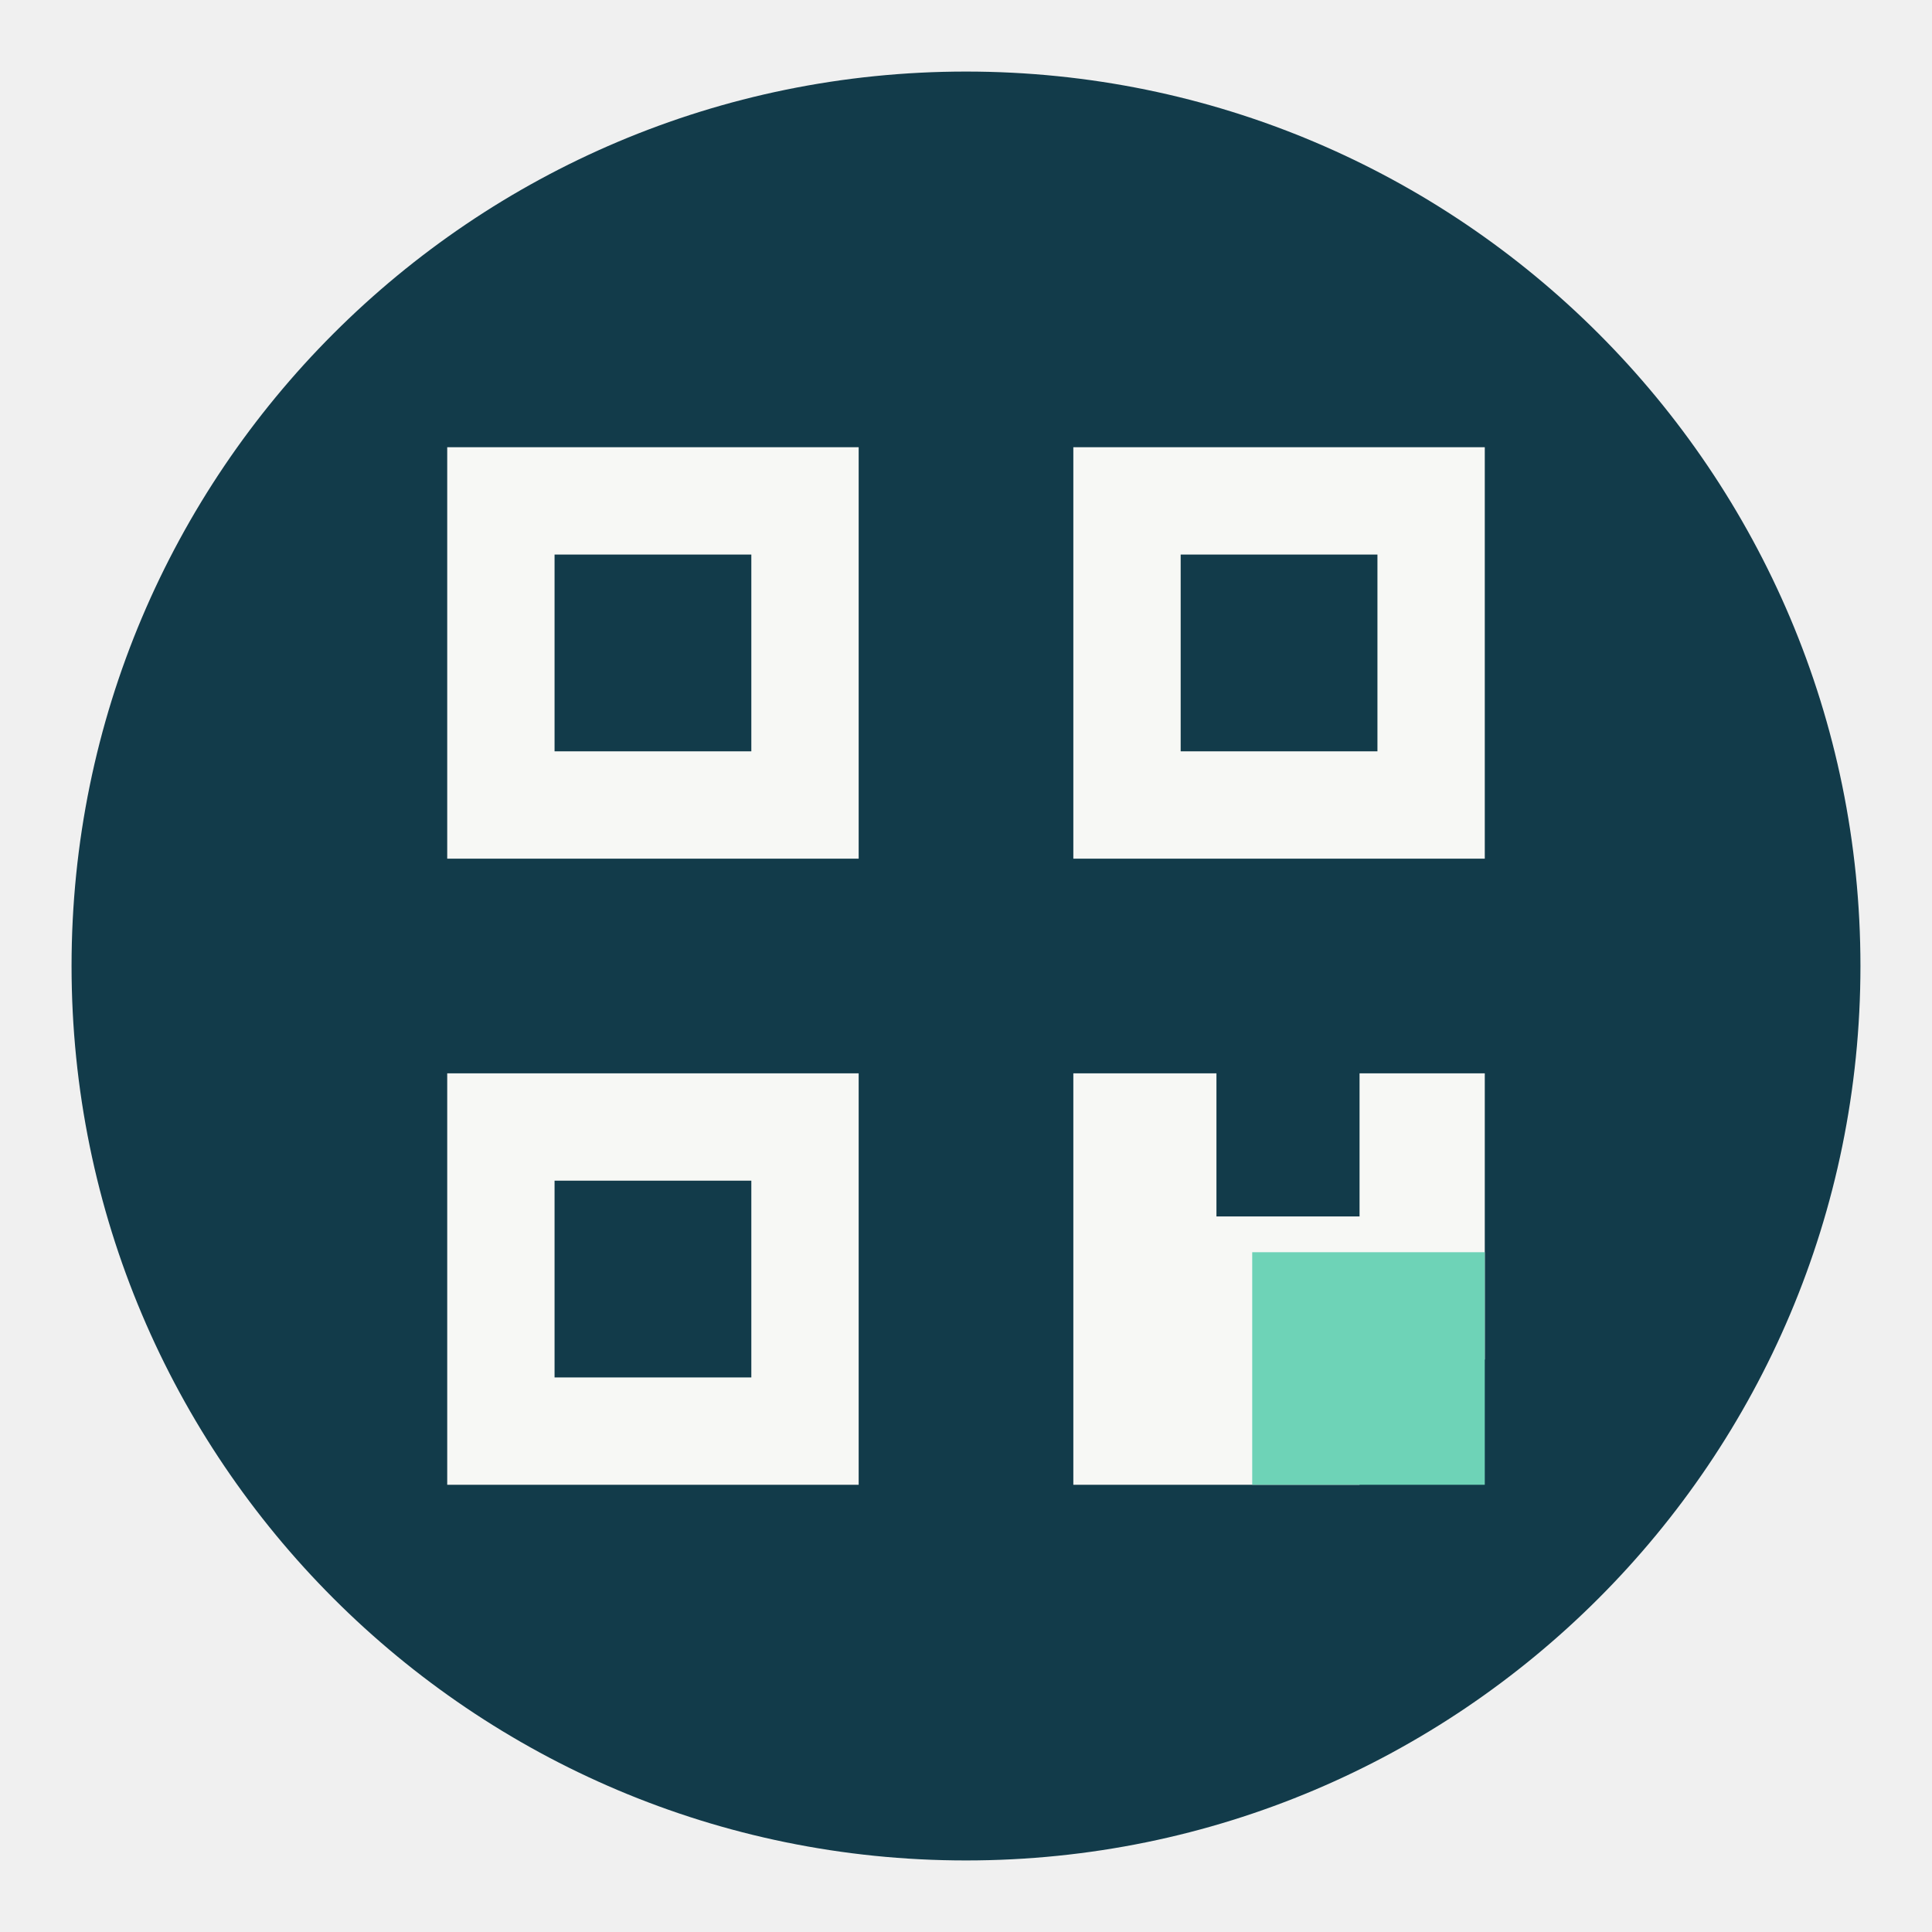
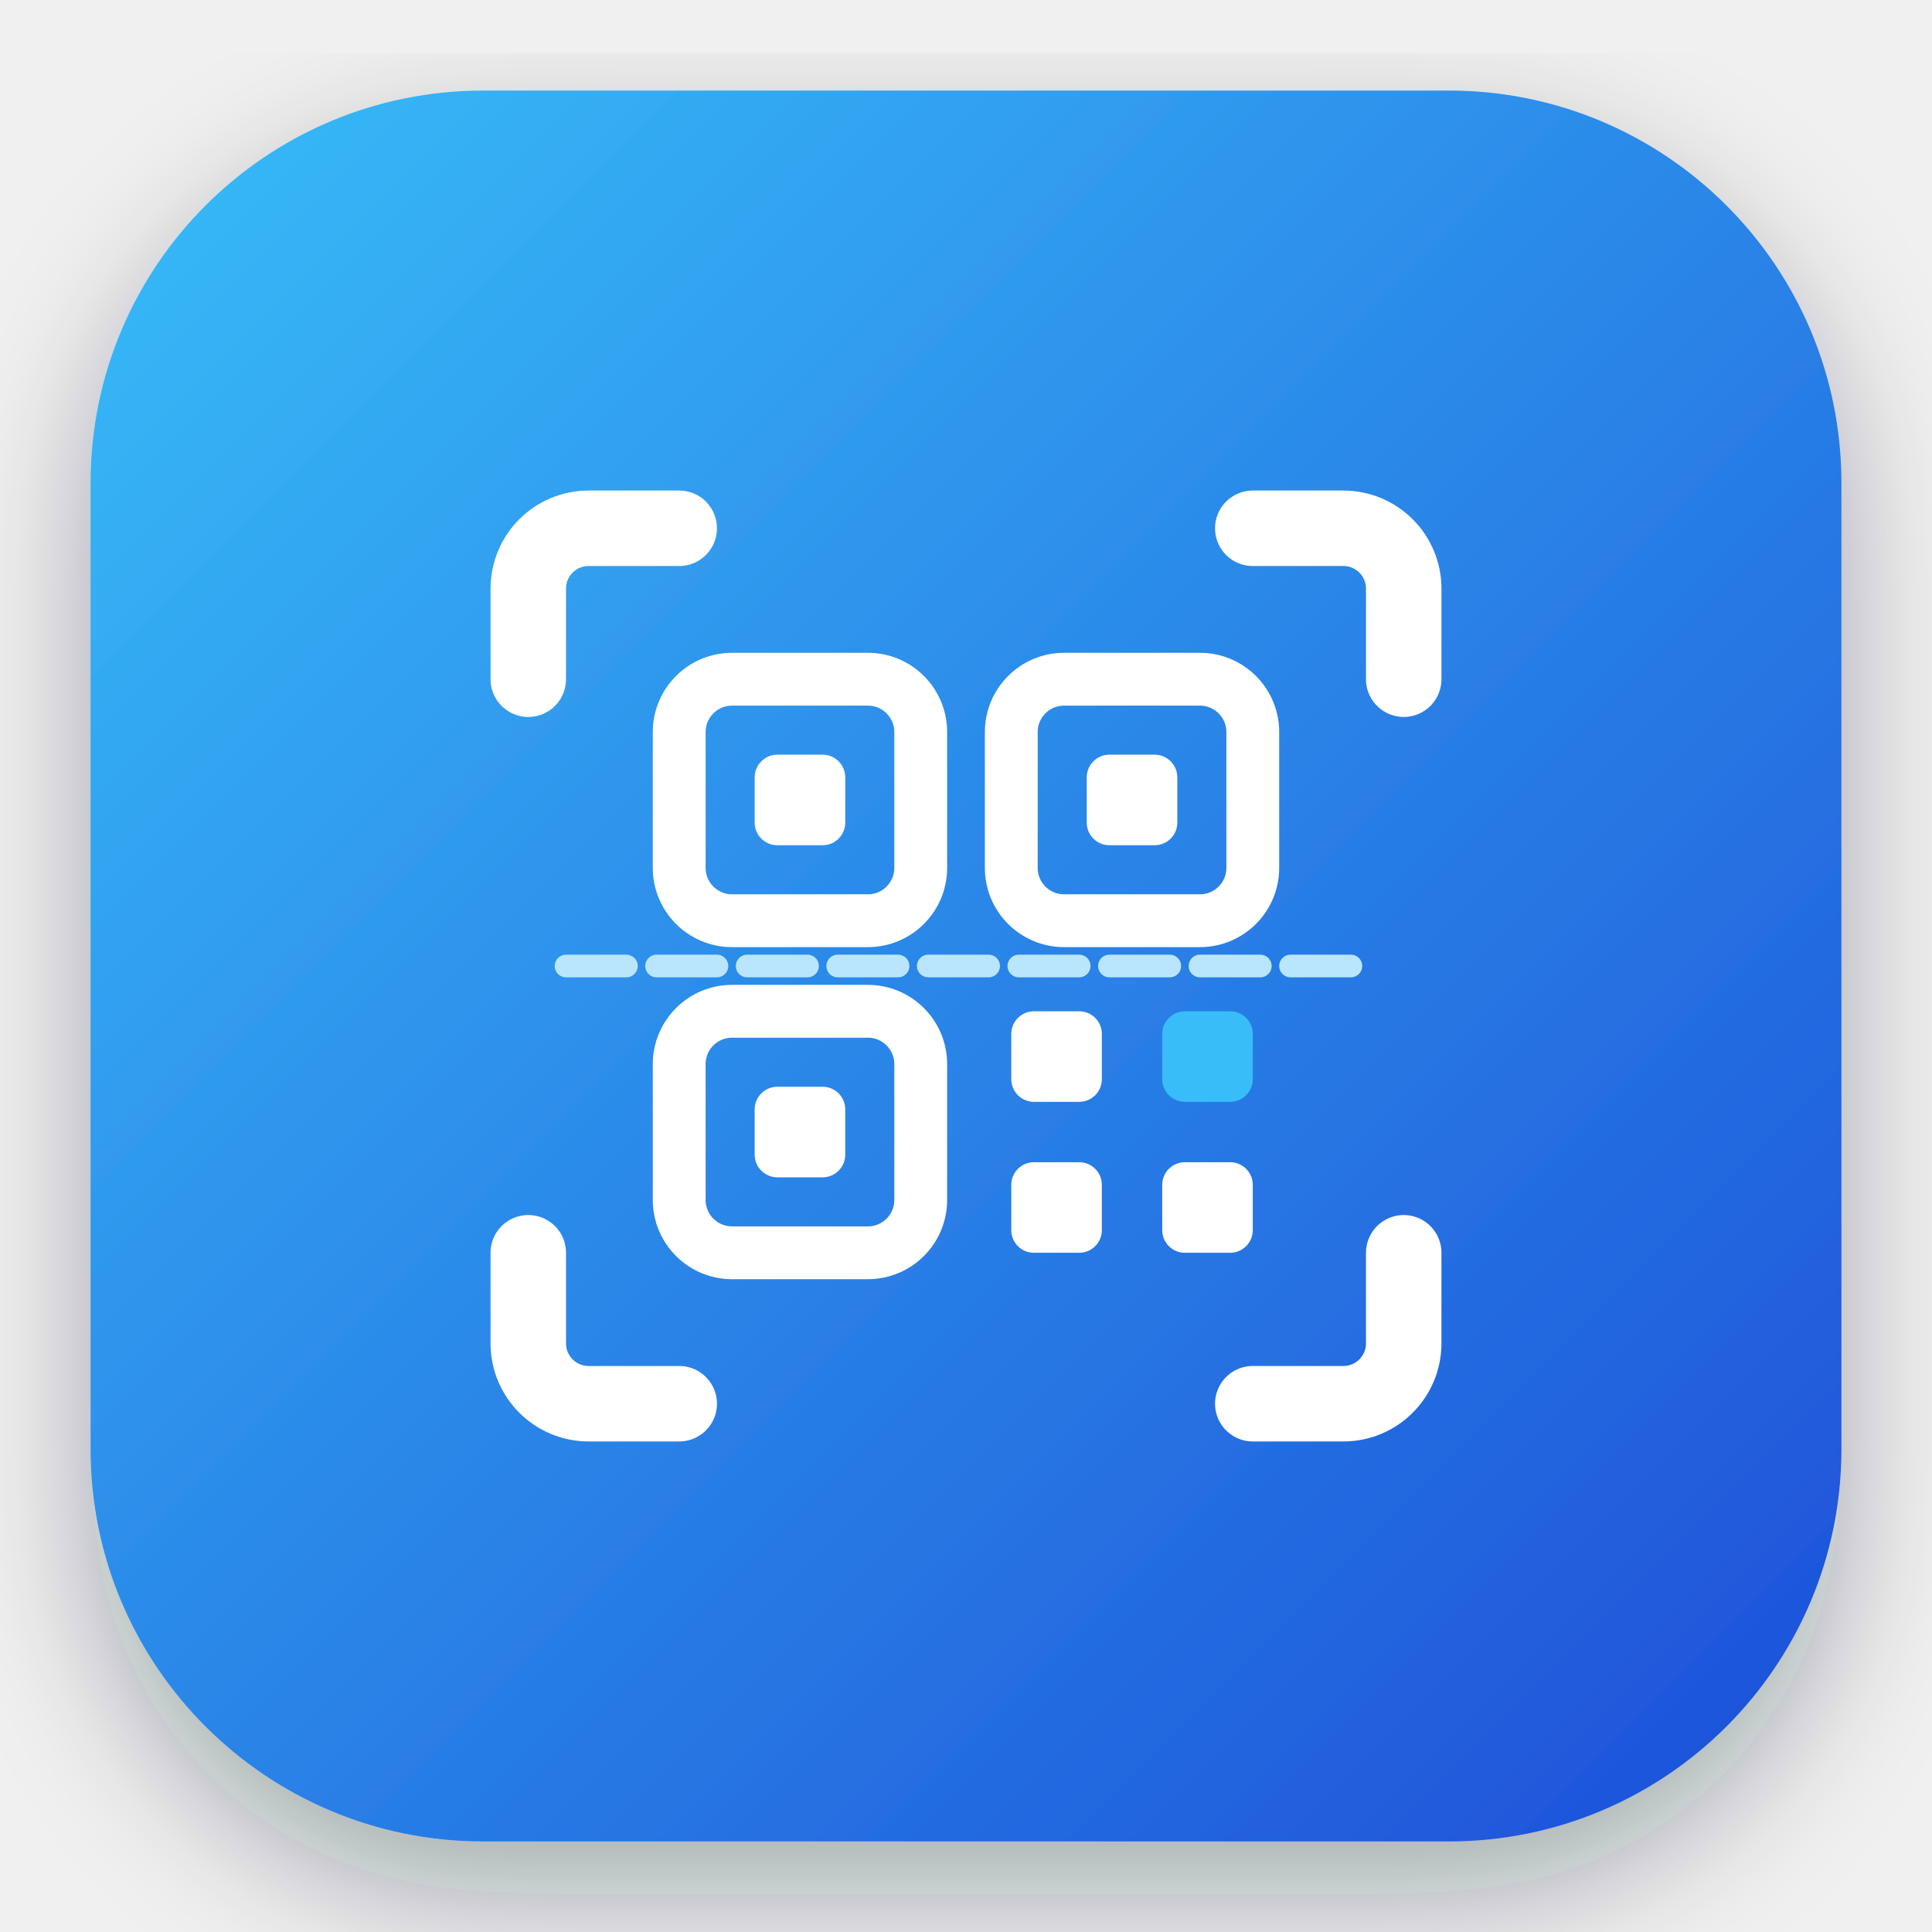
- <svg xmlns="http://www.w3.org/2000/svg" viewBox="0 0 108 108">
-   <circle cx="54" cy="54" r="50" fill="#123B4A" />
-   <g fill="#F7F8F5" fill-rule="evenodd">
-     <path d="M25 25h23v23H25zm6 6v11h11V31z" />
-     <path d="M60 25h23v23H60zm6 6v11h11V31z" />
-     <path d="M25 60h23v23H25zm6 6v11h11V66z" />
-     <path d="M60 60h8v8h8v-8h7v16h-7v7H60z" />
-   </g>
-   <path d="M70 70h13v13H70z" fill="#6ED3B7" />
+ <svg xmlns="http://www.w3.org/2000/svg" viewBox="0 0 512 512" width="512" height="512">
+   <defs>
+     <linearGradient id="bg-grad" x1="0%" y1="0%" x2="100%" y2="100%">
+       <stop offset="0%" stop-color="#38bdf8" />
+       <stop offset="100%" stop-color="#1d4ed8" />
+     </linearGradient>
+     <filter id="card-shadow" x="-15%" y="-15%" width="140%" height="140%">
+       <feDropShadow dx="0" dy="14" stdDeviation="18" flood-color="#0f172a" flood-opacity="0.32" />
+     </filter>
+     <filter id="drop-shadow" x="-20%" y="-20%" width="150%" height="150%">
+       <feDropShadow dx="0" dy="8" stdDeviation="10" flood-color="#0f172a" flood-opacity="0.22" />
+     </filter>
+   </defs>
+   <rect x="24" y="24" width="464" height="464" rx="104" fill="url(#bg-grad)" filter="url(#card-shadow)" />
+   <path d="M 140 180 L 140 156 A 16 16 0 0 1 156 140 L 180 140" fill="none" stroke="#FFFFFF" stroke-width="20" stroke-linecap="round" stroke-linejoin="round" />
+   <path d="M 332 140 L 356 140 A 16 16 0 0 1 372 156 L 372 180" fill="none" stroke="#FFFFFF" stroke-width="20" stroke-linecap="round" stroke-linejoin="round" />
+   <path d="M 140 332 L 140 356 A 16 16 0 0 0 156 372 L 180 372" fill="none" stroke="#FFFFFF" stroke-width="20" stroke-linecap="round" stroke-linejoin="round" />
+   <path d="M 372 332 L 372 356 A 16 16 0 0 1 356 372 L 332 372" fill="none" stroke="#FFFFFF" stroke-width="20" stroke-linecap="round" stroke-linejoin="round" />
+   <rect x="180" y="180" width="64" height="64" rx="14" fill="none" stroke="#FFFFFF" stroke-width="14" />
+   <rect x="200" y="200" width="24" height="24" rx="6" fill="#FFFFFF" />
+   <rect x="268" y="180" width="64" height="64" rx="14" fill="none" stroke="#FFFFFF" stroke-width="14" />
+   <rect x="288" y="200" width="24" height="24" rx="6" fill="#FFFFFF" />
+   <rect x="180" y="268" width="64" height="64" rx="14" fill="none" stroke="#FFFFFF" stroke-width="14" />
+   <rect x="200" y="288" width="24" height="24" rx="6" fill="#FFFFFF" />
+   <rect x="268" y="268" width="24" height="24" rx="6" fill="#FFFFFF" />
+   <rect x="308" y="268" width="24" height="24" rx="6" fill="#38bdf8" />
+   <rect x="268" y="308" width="24" height="24" rx="6" fill="#FFFFFF" />
+   <rect x="308" y="308" width="24" height="24" rx="6" fill="#FFFFFF" />
+   <line x1="150" y1="256" x2="362" y2="256" stroke="#bae6fd" stroke-width="6" stroke-linecap="round" stroke-dasharray="16 8" />
</svg>
